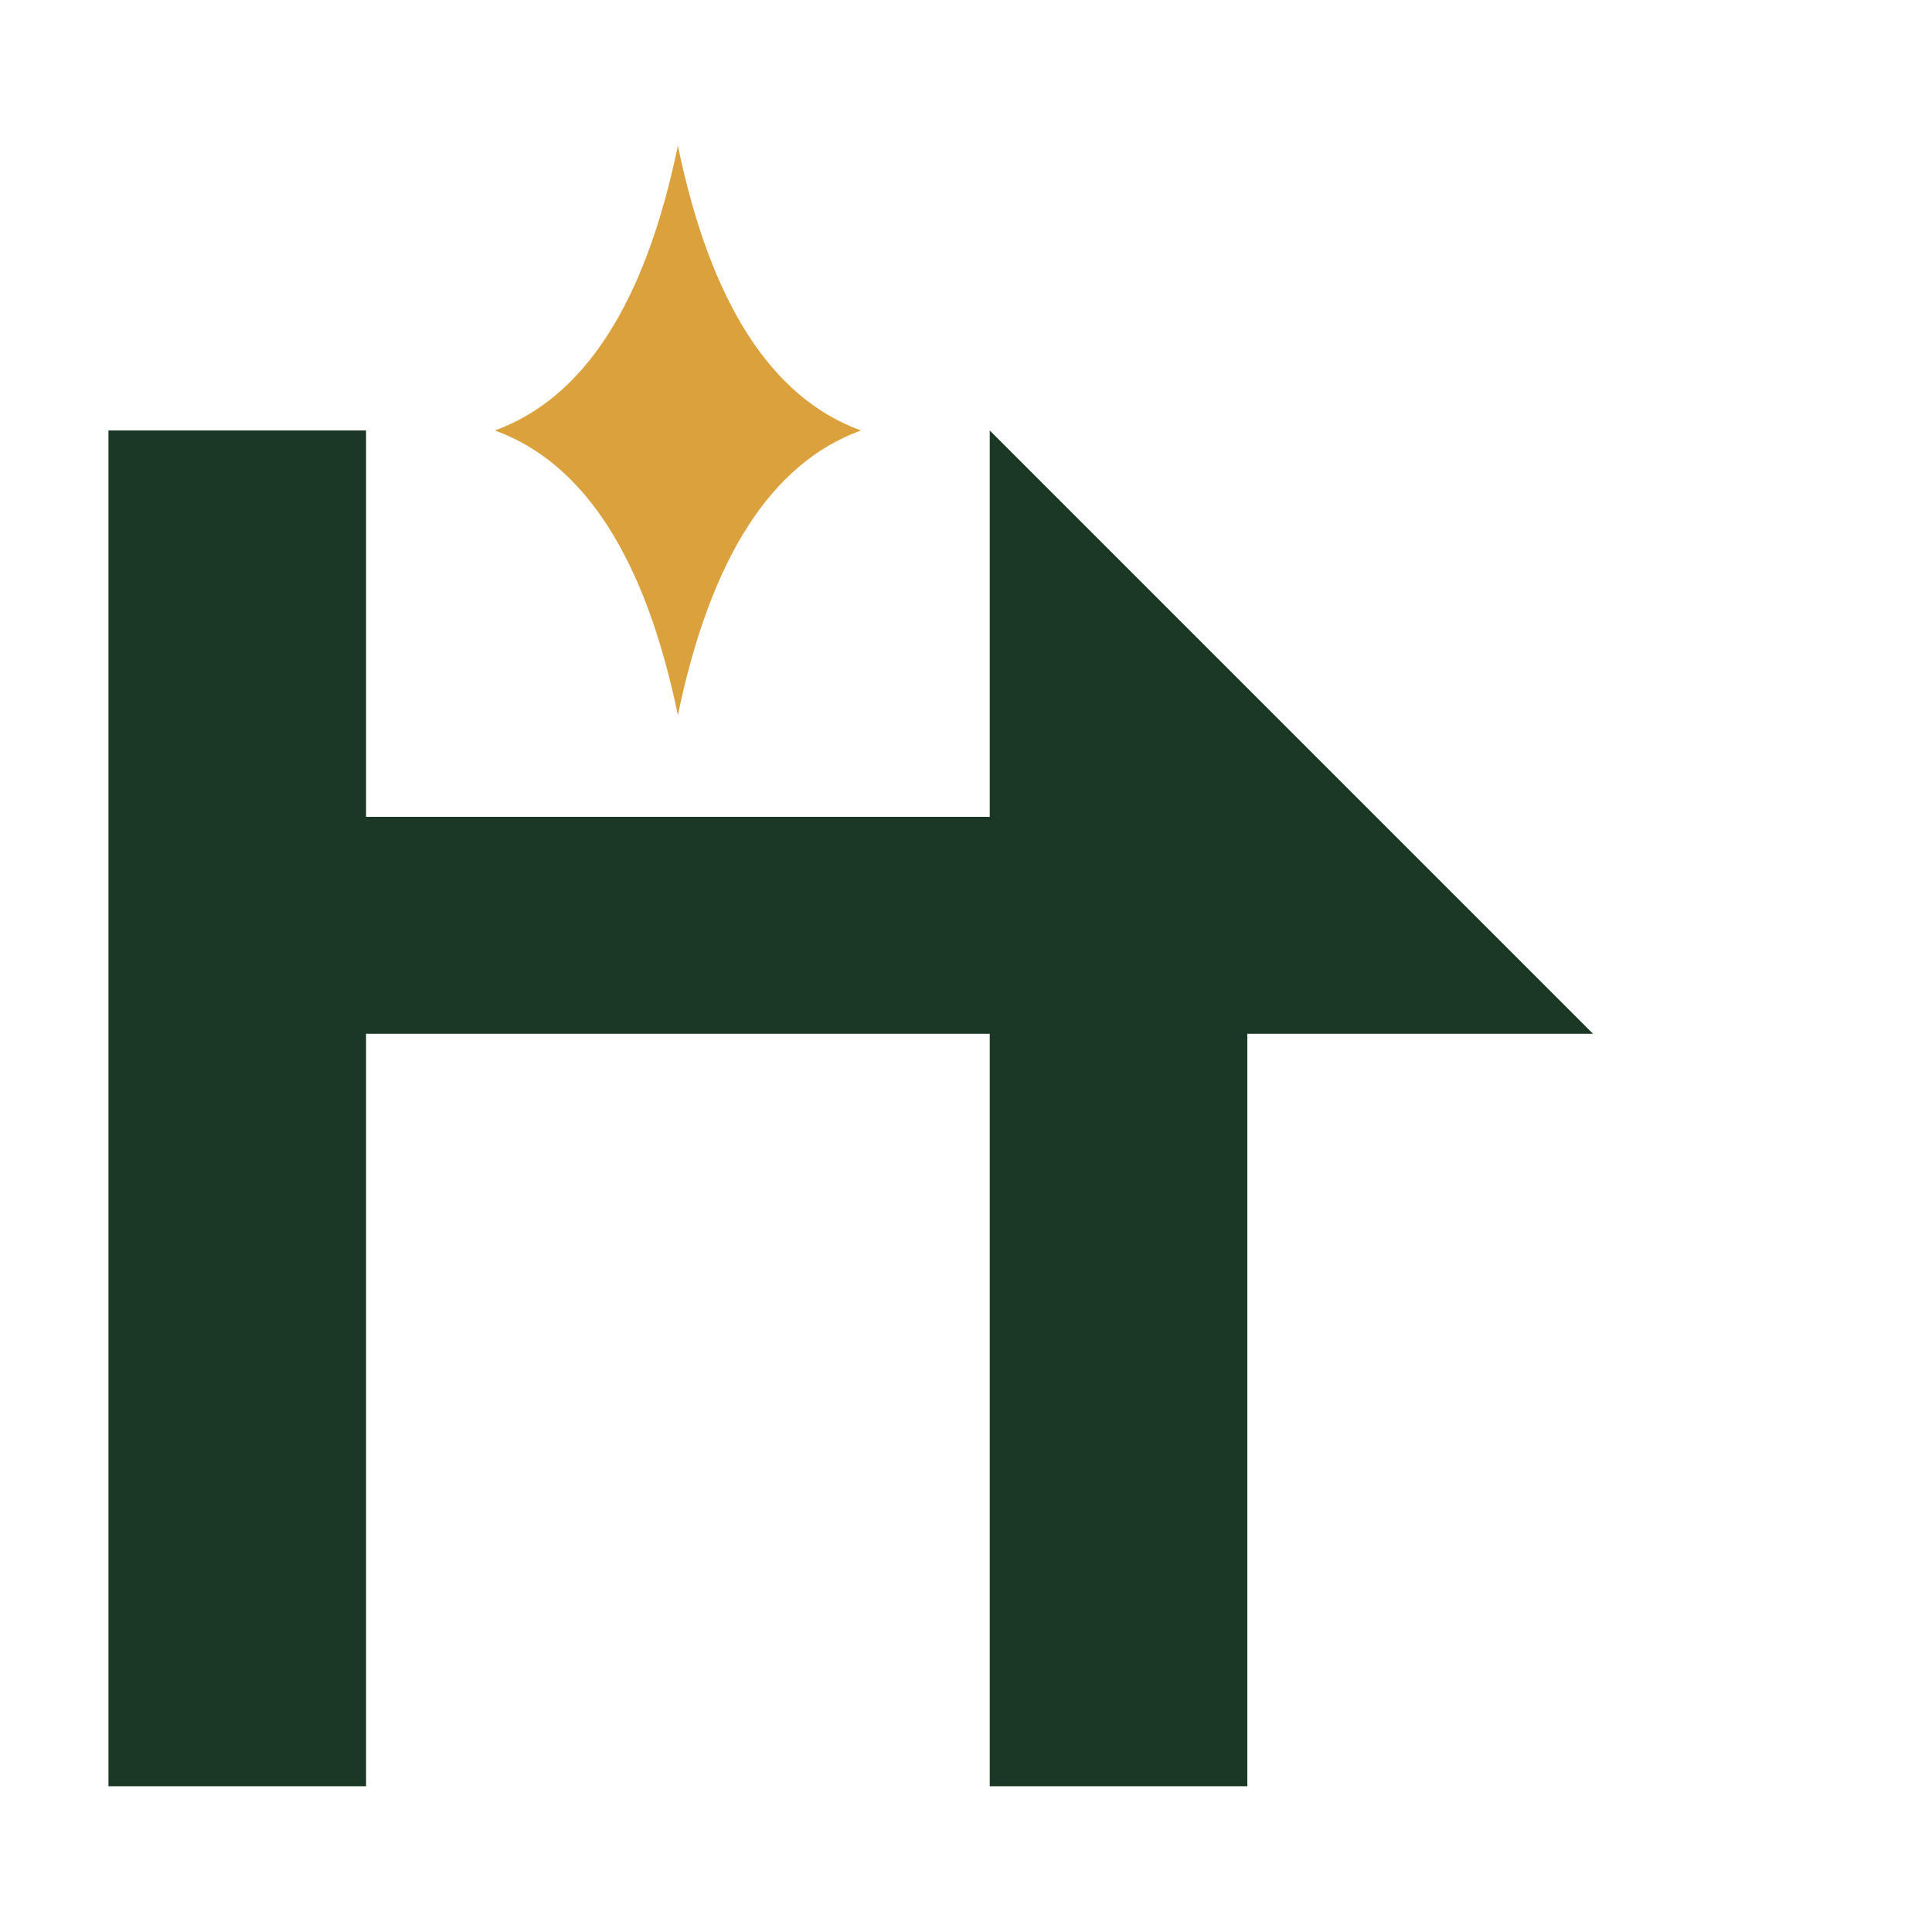
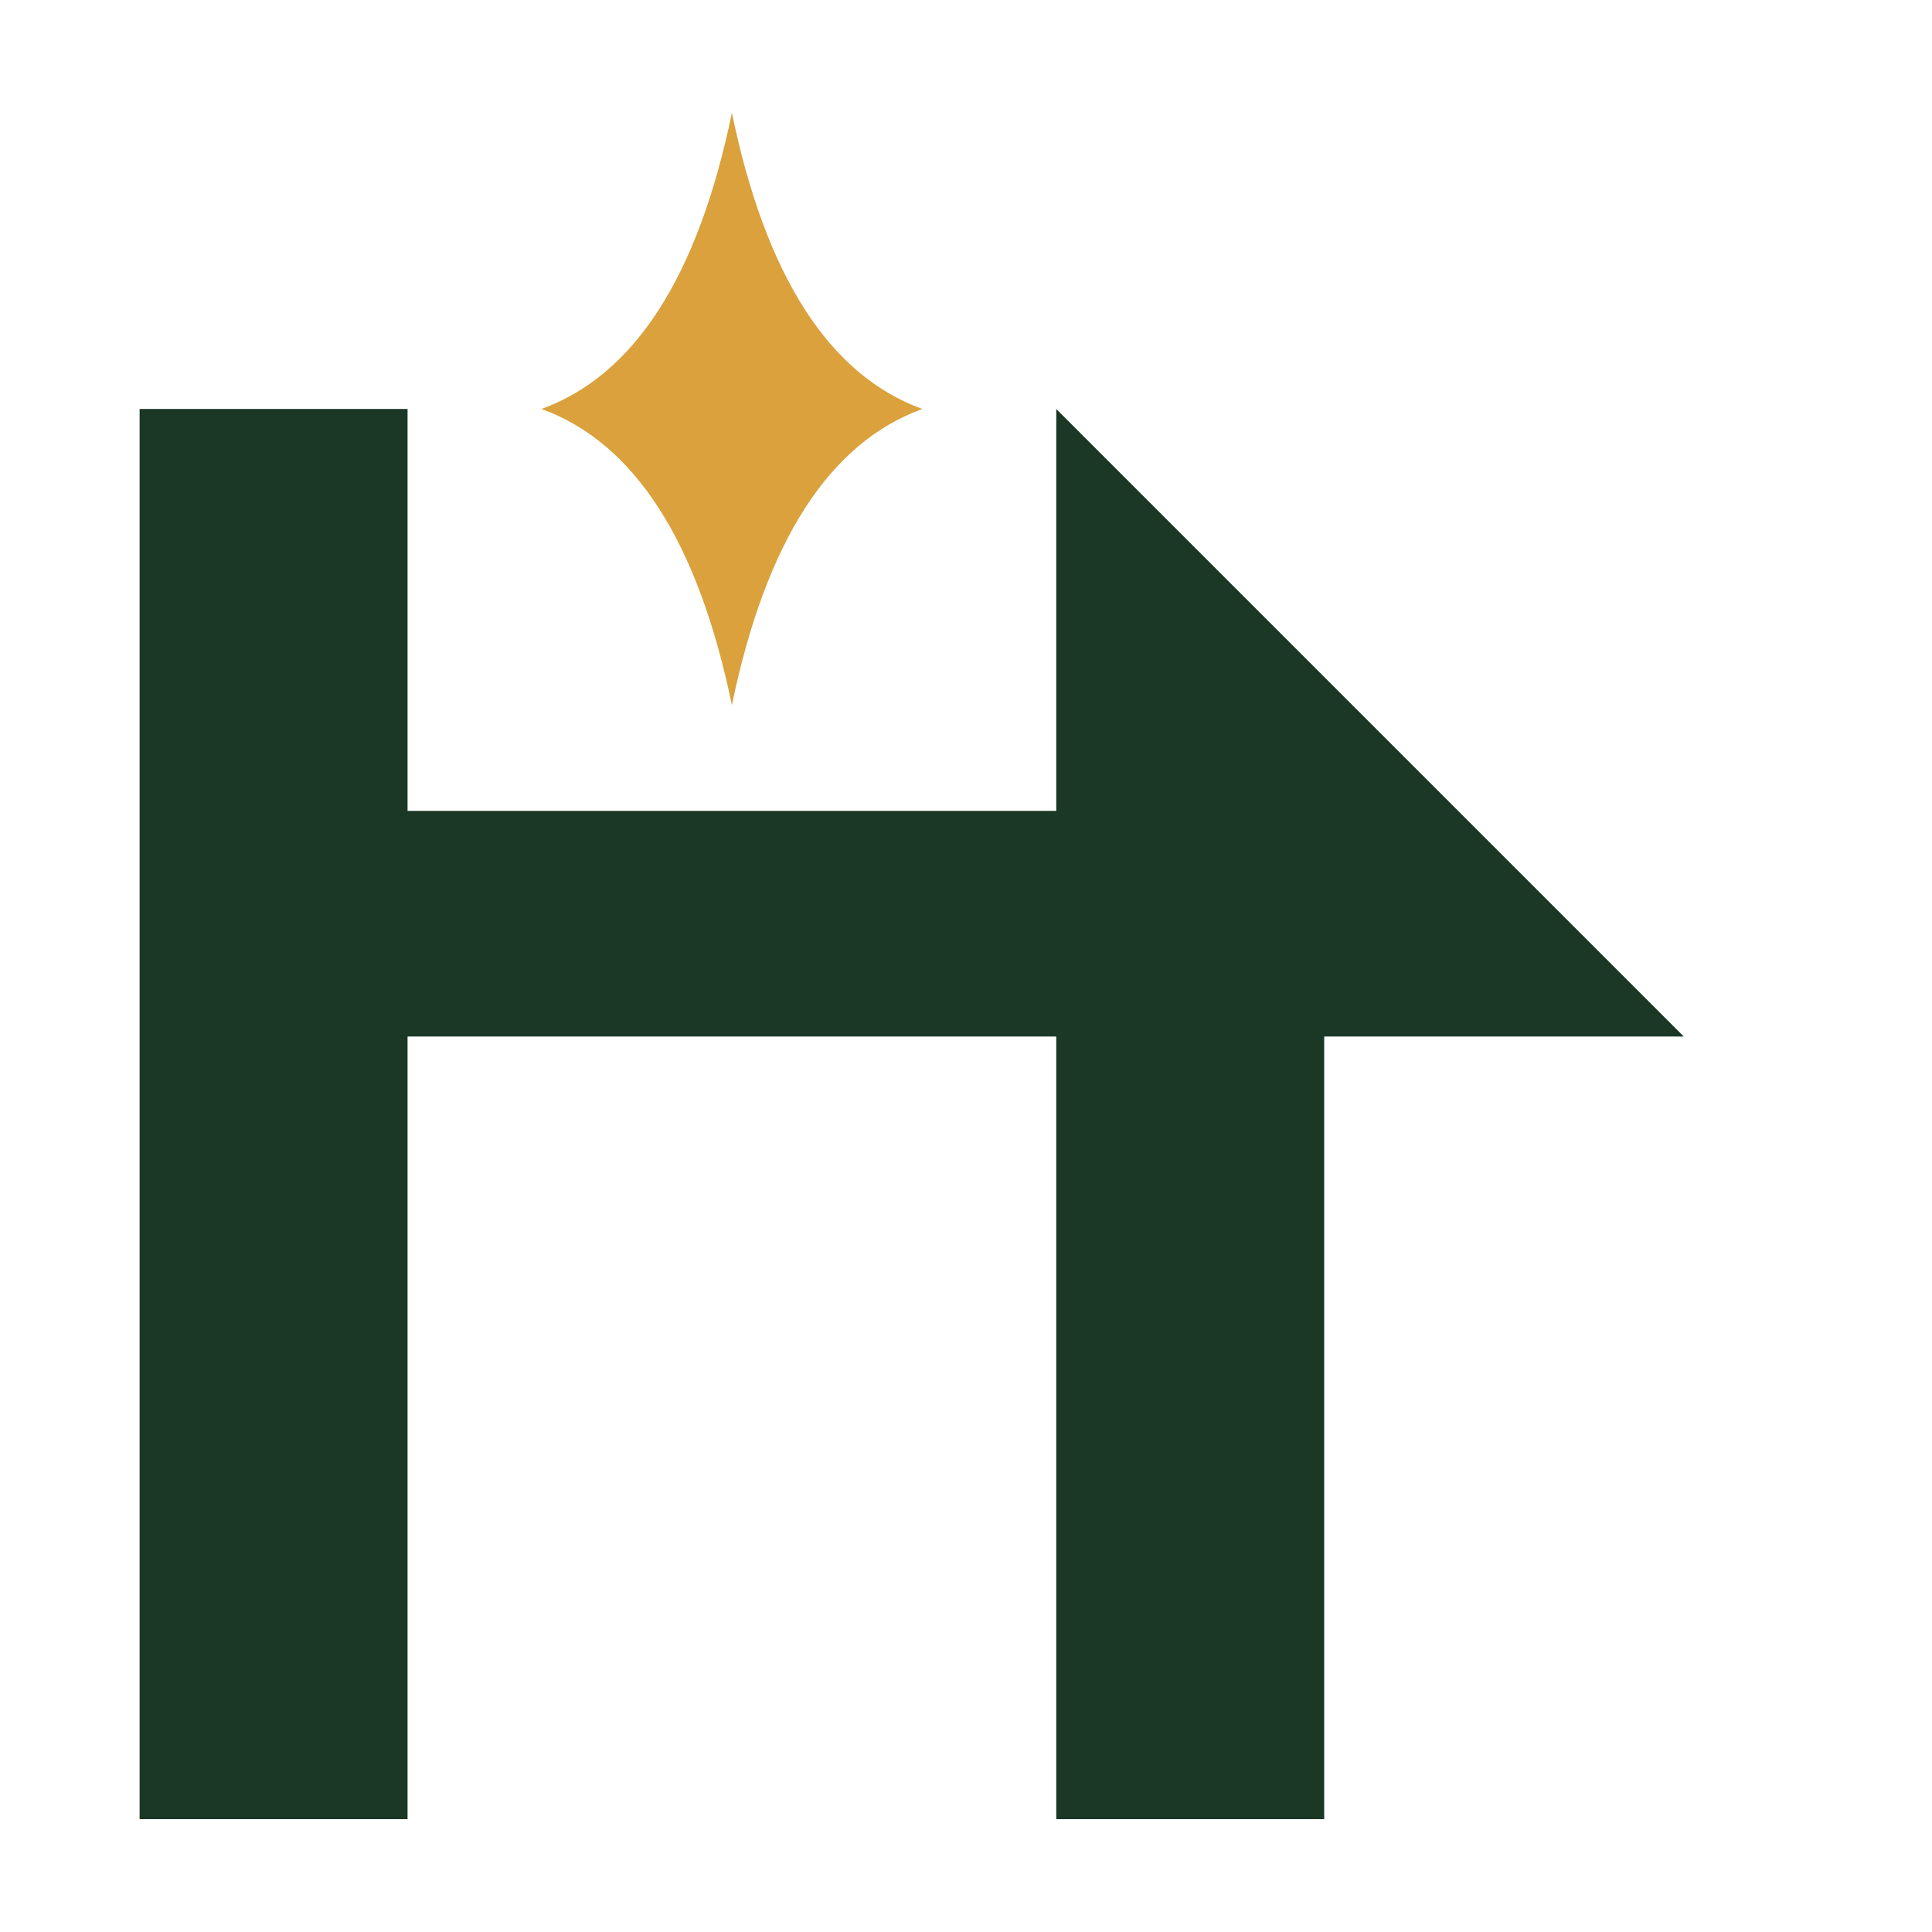
- <svg xmlns="http://www.w3.org/2000/svg" viewBox="0 0 142.5 142.5">
-   <path fill="#1A3825" d="M8 31.75h19v28.5H73V31.75L117.5 76.25H92V131.75h-19V76.25H27V131.75h-19Z" />
-   <path fill="#DAA13C" d="M50 10.75Q53.6 28.15 63.5 31.75Q53.6 35.35 50 52.75Q46.4 35.35 36.5 31.75Q46.4 28.15 50 10.75Z" />
+ <svg xmlns="http://www.w3.org/2000/svg" viewBox="0 0 137 137">
+   <path fill="#1A3825" d="M9.9 29h19v28.5H74.9V29L119.4 73.5H93.9V129h-19V73.5H28.9V129h-19Z" />
+   <path fill="#DAA13C" d="M51.9 8Q55.5 25.4 65.4 29Q55.5 32.6 51.9 50Q48.3 32.6 38.4 29Q48.3 25.4 51.9 8Z" />
</svg>
